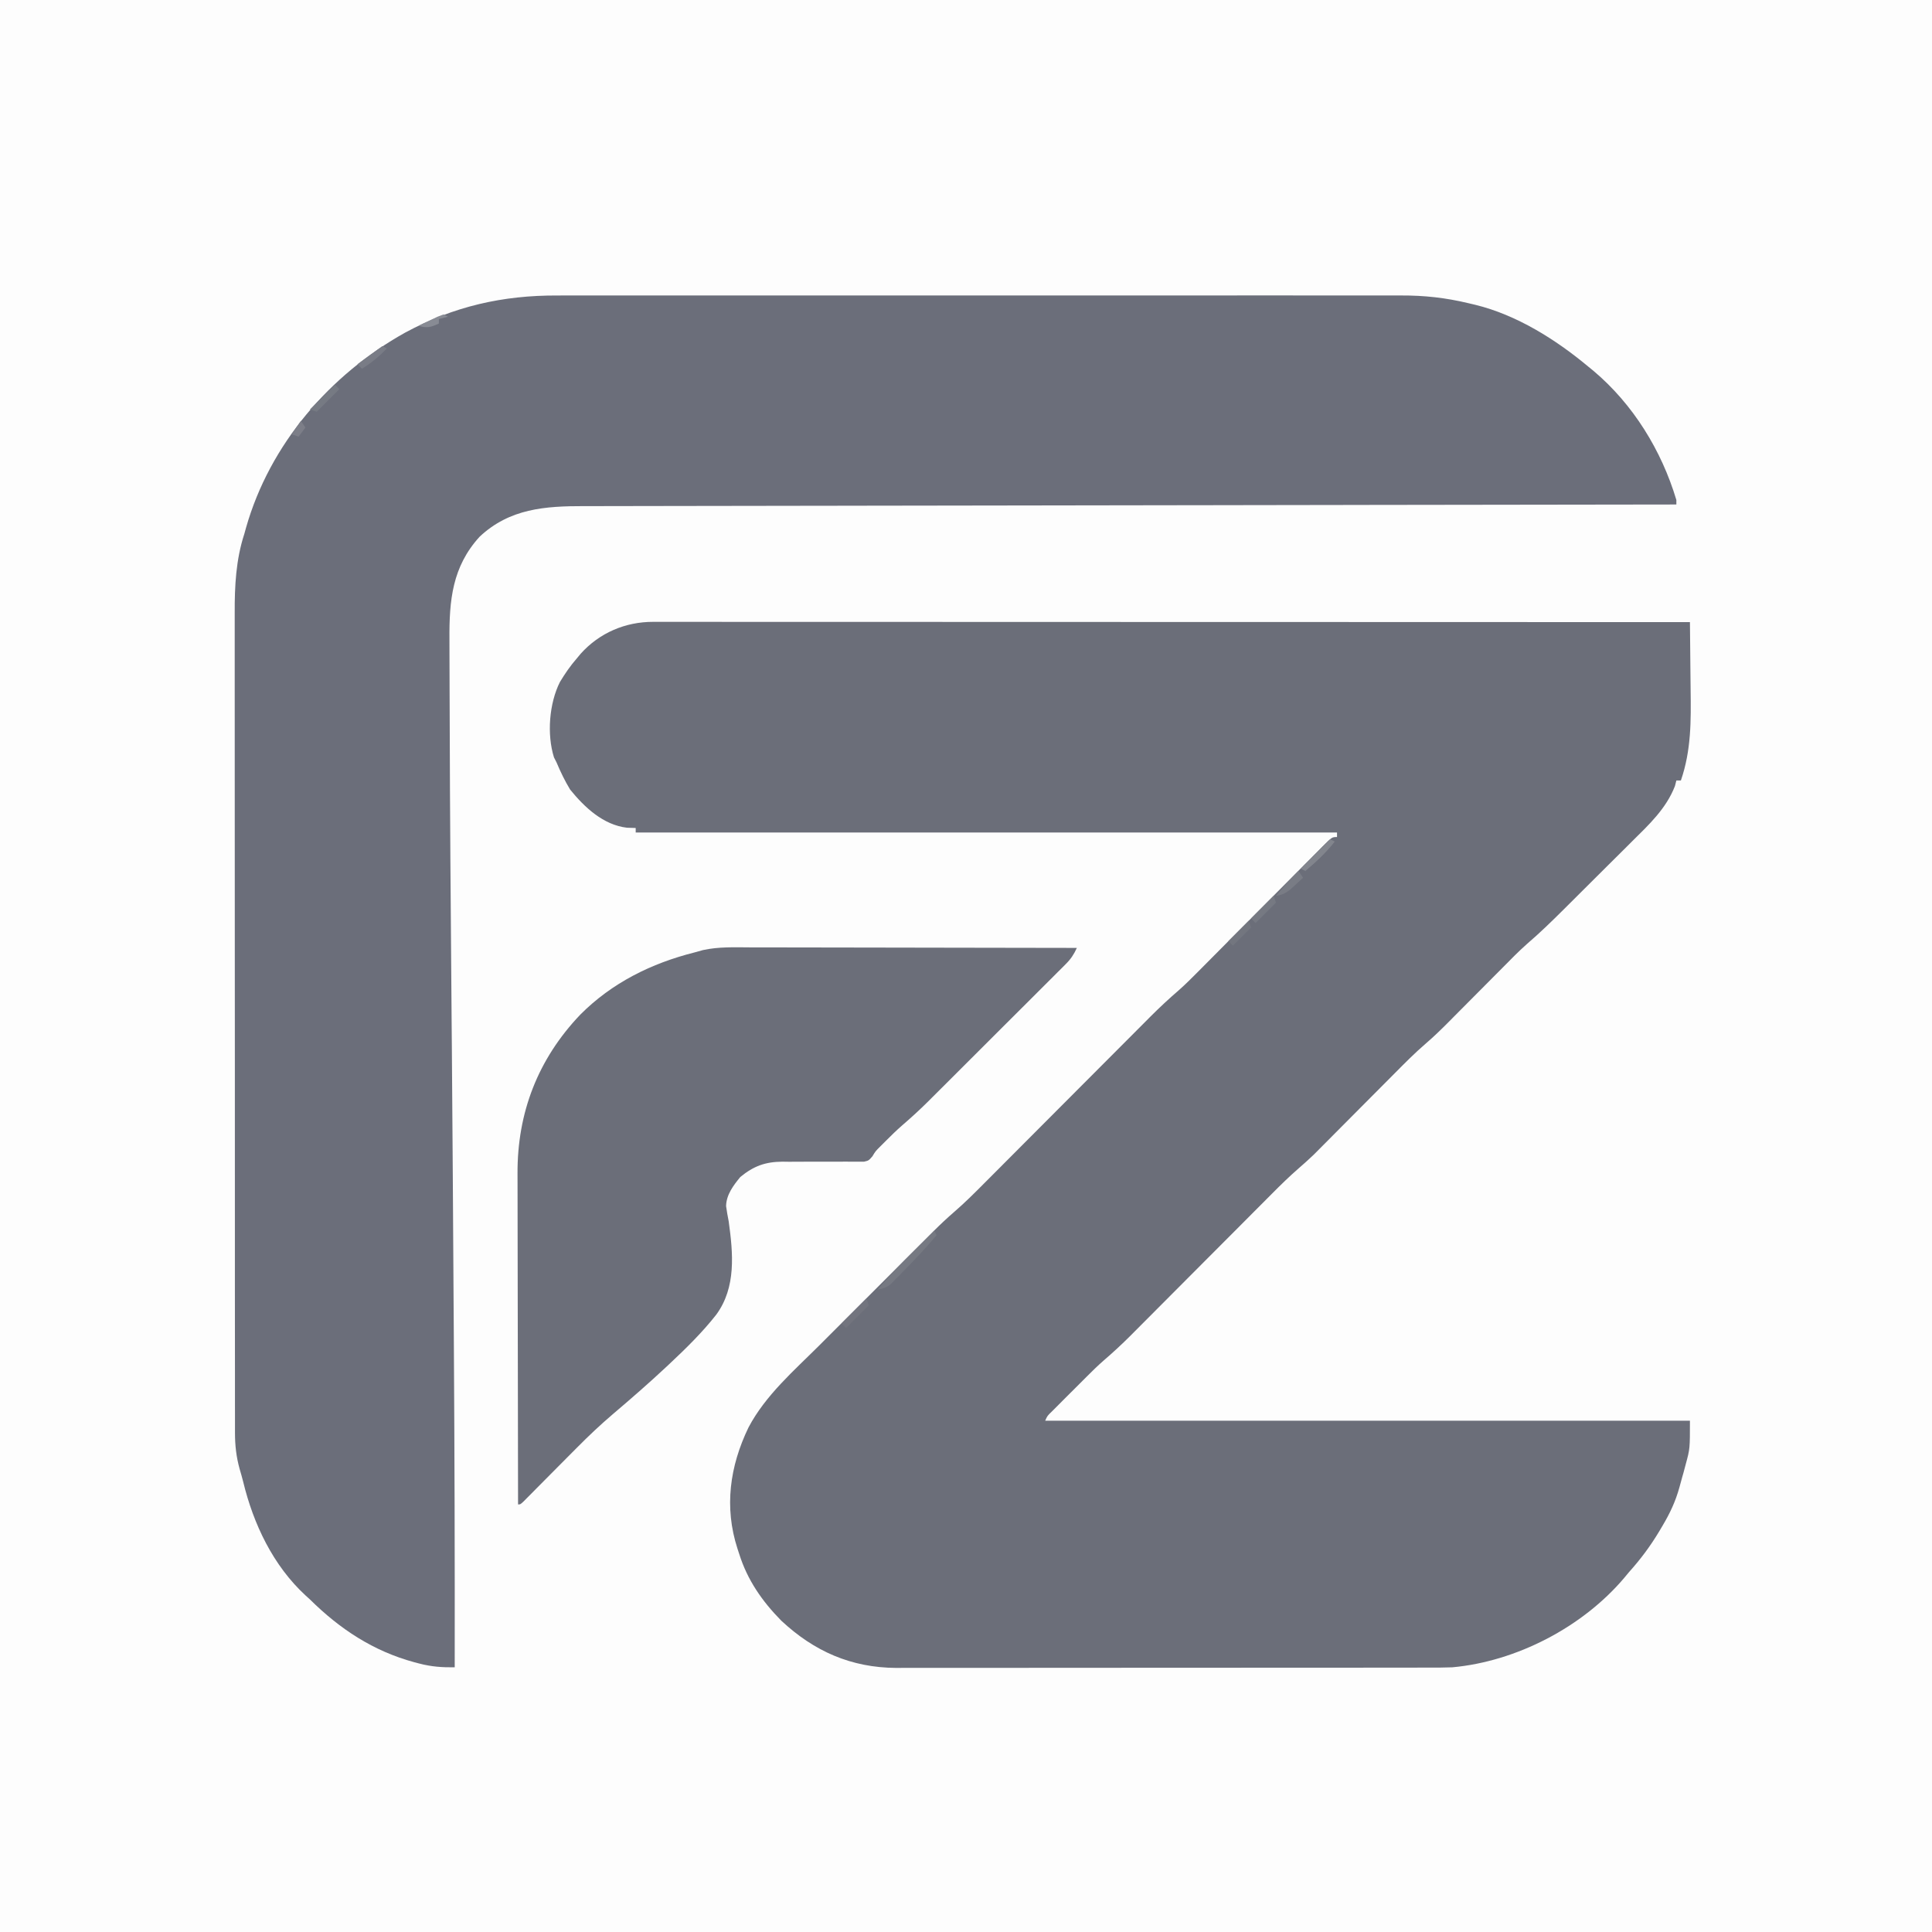
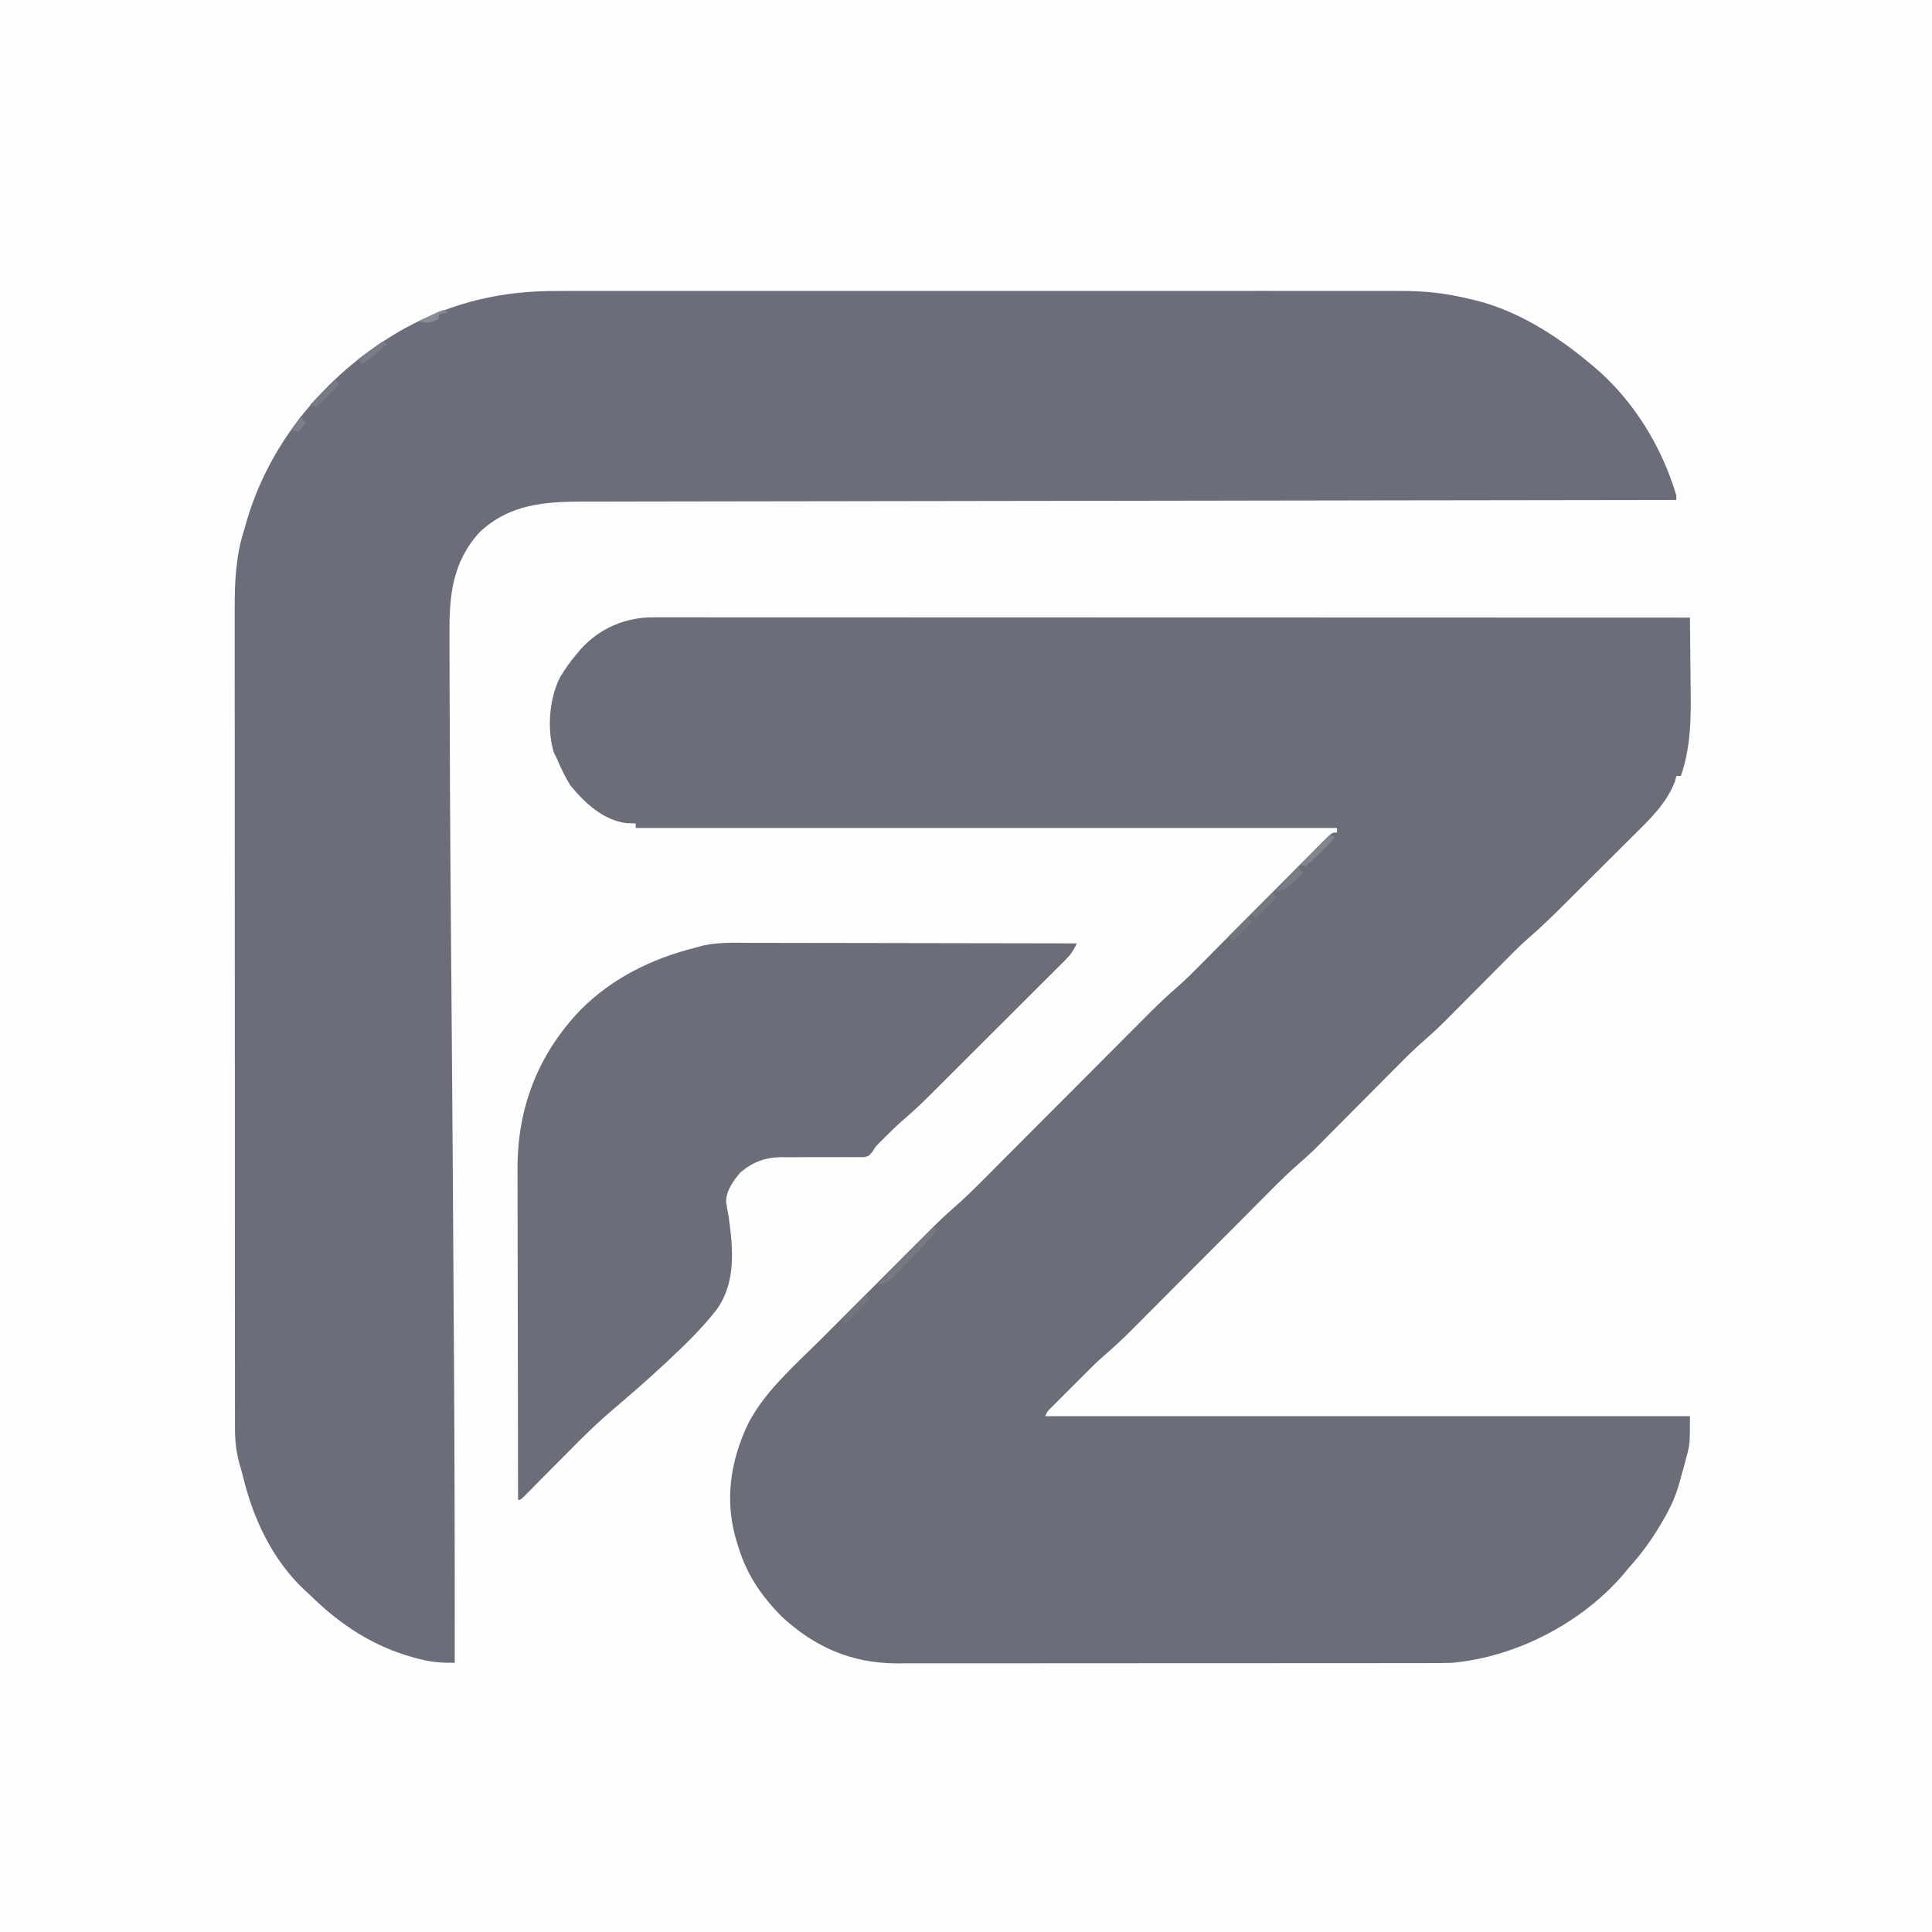
- <svg xmlns="http://www.w3.org/2000/svg" version="1.1" width="1254" height="1254" viewBox="200 158 854 854">
+ <svg xmlns="http://www.w3.org/2000/svg" version="1.1" width="1254" height="1254" viewBox="200 160 854 854">
  <path d="M0 0 C413.82 0 827.64 0 1254 0 C1254 413.82 1254 827.64 1254 1254 C840.18 1254 426.36 1254 0 1254 C0 840.18 0 426.36 0 0 Z " fill="#FDFDFD" transform="translate(0,0)" />
  <path d="M0 0 C0.79 -0 1.58 -0 2.4 -0 C5.07 -0.01 7.73 -0 10.4 0 C12.33 0 14.25 0 16.18 0 C21.48 -0 26.79 0 32.09 0.01 C37.81 0.01 43.52 0.01 49.24 0.01 C59.14 0.01 69.05 0.01 78.95 0.02 C93.28 0.03 107.6 0.03 121.92 0.03 C145.16 0.03 168.39 0.04 191.63 0.05 C214.2 0.06 236.78 0.06 259.35 0.07 C260.05 0.07 260.74 0.07 261.46 0.07 C268.45 0.07 275.43 0.07 282.42 0.07 C341.02 0.08 399.63 0.1 458.23 0.12 C458.33 7.52 458.4 14.92 458.45 22.32 C458.47 24.83 458.5 27.34 458.53 29.84 C458.72 43.82 458.82 56.79 454.23 70.12 C453.57 70.12 452.91 70.12 452.23 70.12 C452.02 70.93 451.82 71.73 451.61 72.56 C447.73 82.59 440.05 89.72 432.55 97.13 C431.41 98.27 430.27 99.4 429.14 100.54 C426.76 102.91 424.38 105.27 422 107.63 C418.97 110.64 415.94 113.66 412.92 116.67 C410.01 119.58 407.09 122.48 404.18 125.38 C403.63 125.92 403.08 126.47 402.52 127.03 C397.2 132.33 391.86 137.53 386.15 142.42 C382.33 145.8 378.79 149.47 375.2 153.09 C374.36 153.93 373.53 154.77 372.67 155.63 C370.02 158.3 367.37 160.96 364.73 163.62 C361.24 167.14 357.75 170.65 354.26 174.15 C353.47 174.95 352.69 175.74 351.88 176.56 C348.46 180 345.03 183.35 341.35 186.5 C336.58 190.61 332.17 195.07 327.74 199.54 C326.19 201.1 324.64 202.65 323.09 204.21 C319.8 207.51 316.52 210.82 313.23 214.12 C309.42 217.96 305.6 221.8 301.78 225.63 C300.27 227.15 298.76 228.67 297.25 230.19 C296.31 231.14 295.36 232.09 294.42 233.03 C293.61 233.85 292.8 234.67 291.96 235.51 C289.81 237.56 287.64 239.52 285.39 241.46 C281.24 245.07 277.34 248.88 273.47 252.78 C272.74 253.51 272.01 254.25 271.26 255 C269.69 256.57 268.12 258.15 266.55 259.72 C264.07 262.22 261.58 264.72 259.09 267.22 C253.8 272.52 248.51 277.82 243.23 283.12 C237.1 289.27 230.98 295.42 224.84 301.57 C222.4 304.02 219.96 306.47 217.52 308.92 C216.01 310.44 214.5 311.95 212.99 313.46 C212.32 314.14 211.65 314.81 210.96 315.51 C207.1 319.36 203.14 323.03 199 326.58 C196.37 328.87 193.92 331.3 191.45 333.77 C190.96 334.26 190.46 334.76 189.95 335.27 C188.92 336.3 187.88 337.33 186.85 338.37 C185.27 339.95 183.69 341.53 182.1 343.11 C181.09 344.12 180.09 345.13 179.08 346.14 C178.17 347.05 177.26 347.96 176.33 348.9 C174.2 350.94 174.2 350.94 173.23 353.12 C267.28 353.12 361.33 353.12 458.23 353.12 C458.23 365.51 458.23 365.51 456.42 372.19 C456.08 373.46 455.74 374.73 455.4 376.03 C455.21 376.69 455.02 377.34 454.83 378.01 C454.41 379.51 454 381.01 453.6 382.51 C451.89 388.74 449.41 394.02 446.11 399.56 C445.62 400.39 445.13 401.21 444.63 402.06 C440.69 408.63 436.36 414.42 431.23 420.12 C430.55 420.95 429.87 421.77 429.16 422.62 C410.78 444.32 381.6 459.52 353.23 462.12 C349.72 462.26 346.22 462.26 342.71 462.26 C341.67 462.26 340.63 462.26 339.57 462.26 C336.11 462.27 332.65 462.27 329.2 462.27 C326.71 462.27 324.23 462.27 321.74 462.28 C315.7 462.29 309.66 462.29 303.62 462.29 C298.71 462.29 293.8 462.29 288.88 462.3 C274.94 462.3 260.99 462.31 247.04 462.31 C246.29 462.31 245.54 462.31 244.77 462.31 C244.01 462.31 243.26 462.31 242.49 462.31 C230.31 462.31 218.13 462.32 205.94 462.33 C193.42 462.35 180.89 462.35 168.37 462.35 C161.34 462.35 154.32 462.35 147.29 462.37 C140.69 462.38 134.08 462.37 127.47 462.37 C125.05 462.37 122.63 462.37 120.21 462.37 C116.89 462.38 113.58 462.38 110.26 462.37 C109.31 462.38 108.37 462.38 107.39 462.39 C87.46 462.28 71.11 455.07 56.58 441.51 C48.1 432.89 41.6 423.55 37.98 412 C37.72 411.23 37.47 410.45 37.21 409.66 C31.28 391.36 33.8 373.25 42.09 356.1 C49.62 341.81 62.27 330.93 73.58 319.64 C75.16 318.06 76.74 316.48 78.32 314.89 C81.63 311.59 84.93 308.29 88.23 304.99 C92.45 300.78 96.66 296.56 100.88 292.34 C104.14 289.08 107.4 285.82 110.66 282.55 C112.22 281 113.77 279.45 115.33 277.89 C117.5 275.71 119.68 273.54 121.86 271.37 C122.49 270.74 123.12 270.1 123.77 269.45 C126.8 266.43 129.89 263.52 133.13 260.72 C137.69 256.78 141.93 252.55 146.18 248.27 C147.04 247.41 147.89 246.55 148.78 245.67 C151.1 243.34 153.43 241.01 155.75 238.67 C158.2 236.22 160.64 233.76 163.09 231.31 C169.31 225.08 175.52 218.85 181.73 212.62 C188.44 205.89 195.15 199.16 201.86 192.44 C204.29 190.01 206.72 187.57 209.15 185.13 C211.85 182.41 214.57 179.69 217.28 176.98 C218.47 175.78 218.47 175.78 219.68 174.56 C223.77 170.47 227.95 166.57 232.34 162.79 C235.41 160.08 238.28 157.18 241.17 154.27 C241.81 153.63 242.45 152.98 243.11 152.32 C244.49 150.93 245.86 149.55 247.24 148.16 C249.41 145.97 251.59 143.78 253.77 141.59 C259.96 135.38 266.14 129.16 272.32 122.94 C276.11 119.12 279.91 115.3 283.71 111.49 C285.15 110.04 286.6 108.59 288.04 107.13 C290.05 105.11 292.06 103.09 294.07 101.07 C294.67 100.46 295.27 99.86 295.88 99.23 C300 95.12 300 95.12 302.23 95.12 C302.23 94.46 302.23 93.8 302.23 93.12 C199.93 93.12 97.63 93.12 -7.77 93.12 C-7.77 92.46 -7.77 91.8 -7.77 91.12 C-9.05 91.08 -10.33 91.04 -11.64 91 C-22.1 89.77 -30.37 82.02 -36.77 74.12 C-39.11 70.25 -41.02 66.29 -42.77 62.12 C-43.33 61.02 -43.33 61.02 -43.9 59.9 C-47.09 49.72 -46.01 35.96 -41.25 26.56 C-38.98 22.82 -36.66 19.41 -33.77 16.12 C-33.22 15.46 -32.67 14.79 -32.1 14.1 C-23.8 4.85 -12.31 -0.04 0 0 Z " fill="#6B6E79" transform="translate(488.7699,432.877)" />
  <path d="M0 0 C1.68 -0 3.35 -0.01 5.03 -0.01 C9.57 -0.03 14.12 -0.02 18.67 -0.01 C23.6 -0 28.52 -0.01 33.45 -0.02 C43.08 -0.04 52.71 -0.03 62.33 -0.02 C70.16 -0.02 77.99 -0.02 85.82 -0.02 C86.94 -0.02 88.05 -0.02 89.2 -0.02 C91.47 -0.02 93.74 -0.02 96.01 -0.02 C117.26 -0.03 138.51 -0.02 159.76 -0.01 C177.97 0.01 196.17 0 214.38 -0.01 C235.56 -0.03 256.74 -0.03 277.92 -0.02 C280.18 -0.02 282.44 -0.02 284.71 -0.02 C285.82 -0.02 286.93 -0.02 288.07 -0.02 C295.89 -0.02 303.71 -0.02 311.52 -0.03 C321.05 -0.04 330.58 -0.03 340.11 -0.02 C344.97 -0.01 349.82 -0.01 354.68 -0.02 C359.13 -0.03 363.59 -0.02 368.04 -0.01 C369.64 -0 371.25 -0 372.85 -0.01 C383.15 -0.05 392.52 0.98 402.56 3.38 C403.59 3.62 404.63 3.87 405.69 4.12 C423.95 8.57 441.26 19.45 455.56 31.38 C456.71 32.32 456.71 32.32 457.89 33.28 C475.47 48.08 488.03 68.54 494.56 90.38 C494.56 91.04 494.56 91.7 494.56 92.38 C493.51 92.38 492.45 92.38 491.37 92.39 C444.9 92.44 398.44 92.51 351.98 92.58 C350.92 92.58 350.92 92.58 349.85 92.59 C334.56 92.61 319.27 92.64 303.98 92.66 C296.48 92.67 288.99 92.69 281.49 92.7 C280.74 92.7 280 92.7 279.23 92.7 C255.05 92.74 230.86 92.78 206.68 92.81 C181.83 92.84 156.98 92.87 132.13 92.92 C128.62 92.93 125.11 92.93 121.6 92.94 C120.56 92.94 120.56 92.94 119.51 92.94 C108.39 92.96 97.27 92.98 86.15 92.99 C74.97 93 63.79 93.02 52.61 93.04 C46.55 93.05 40.5 93.06 34.44 93.07 C28.9 93.07 23.35 93.08 17.8 93.1 C15.8 93.1 13.79 93.1 11.79 93.1 C-5.46 93.08 -21.14 94.14 -34.44 106.63 C-46.54 119.9 -47.89 134.77 -47.77 151.91 C-47.76 153.79 -47.76 155.67 -47.76 157.55 C-47.76 162.71 -47.73 167.87 -47.71 173.03 C-47.68 177.5 -47.67 181.96 -47.66 186.42 C-47.56 228.49 -47.21 270.55 -46.87 312.61 C-46.86 313.31 -46.86 314 -46.85 314.71 C-46.84 316.12 -46.83 317.52 -46.82 318.93 C-46.79 322.51 -46.76 326.09 -46.73 329.67 C-46.72 330.74 -46.72 330.74 -46.71 331.84 C-46.4 369.87 -46.16 407.9 -45.93 445.93 C-45.89 452.19 -45.85 458.44 -45.81 464.69 C-45.51 511.92 -45.38 559.15 -45.44 606.38 C-50.97 606.45 -55.81 606.12 -61.19 604.69 C-61.89 604.51 -62.58 604.33 -63.3 604.14 C-81.44 599.22 -96.2 589.48 -109.44 576.38 C-110.08 575.8 -110.72 575.22 -111.38 574.62 C-125.76 561.35 -134.41 543.07 -138.94 524.38 C-139.41 522.48 -139.96 520.6 -140.51 518.72 C-142.01 513.33 -142.56 508.29 -142.57 502.7 C-142.57 502.05 -142.57 501.4 -142.57 500.73 C-142.58 498.56 -142.58 496.39 -142.57 494.21 C-142.57 492.64 -142.58 491.06 -142.58 489.49 C-142.59 485.16 -142.59 480.84 -142.58 476.51 C-142.58 471.84 -142.59 467.18 -142.59 462.51 C-142.6 453.37 -142.61 444.22 -142.61 435.08 C-142.61 427.64 -142.61 420.21 -142.61 412.77 C-142.62 391.68 -142.63 370.6 -142.62 349.51 C-142.62 348.37 -142.62 347.23 -142.62 346.06 C-142.62 344.92 -142.62 343.79 -142.62 342.61 C-142.62 324.18 -142.63 305.74 -142.65 287.3 C-142.66 268.37 -142.67 249.43 -142.67 230.49 C-142.67 219.87 -142.67 209.24 -142.68 198.61 C-142.69 189.56 -142.69 180.5 -142.69 171.45 C-142.68 166.83 -142.68 162.22 -142.69 157.6 C-142.7 153.37 -142.7 149.14 -142.69 144.9 C-142.69 143.38 -142.69 141.86 -142.69 140.33 C-142.74 128.47 -142.16 116.74 -138.44 105.38 C-138.19 104.46 -137.93 103.55 -137.67 102.6 C-127.16 65.71 -100.57 34.92 -67.35 16.41 C-45.89 4.81 -24.26 -0.11 0 0 Z " fill="#6B6E7A" transform="translate(446.439,288.619)" />
  <path d="M0 0 C1.58 0 3.16 0 4.73 -0 C8.99 -0 13.25 0.01 17.51 0.02 C21.97 0.04 26.43 0.04 30.89 0.04 C39.33 0.05 47.76 0.06 56.2 0.08 C65.81 0.11 75.42 0.12 85.02 0.13 C104.78 0.15 124.54 0.18 144.29 0.23 C143.01 3.04 141.67 5.1 139.48 7.28 C138.91 7.86 138.34 8.43 137.75 9.03 C137.13 9.65 136.5 10.27 135.86 10.9 C135.2 11.57 134.54 12.23 133.86 12.91 C131.67 15.1 129.48 17.28 127.28 19.47 C125.76 20.99 124.23 22.51 122.71 24.04 C119.51 27.24 116.31 30.43 113.1 33.62 C109.01 37.7 104.92 41.78 100.83 45.87 C97.68 49.02 94.53 52.17 91.37 55.32 C89.87 56.82 88.36 58.33 86.85 59.83 C84.74 61.94 82.62 64.05 80.5 66.16 C79.89 66.78 79.27 67.39 78.64 68.02 C74.91 71.73 71.06 75.25 67.07 78.68 C64.6 80.83 62.29 83.1 59.98 85.41 C59.16 86.23 58.34 87.05 57.49 87.9 C55.29 90.08 55.29 90.08 53.93 92.34 C52.29 94.23 52.29 94.23 50.24 94.72 C49.45 94.72 48.66 94.71 47.85 94.71 C46.51 94.72 46.51 94.72 45.14 94.73 C44.18 94.72 43.21 94.71 42.22 94.7 C41.22 94.7 40.22 94.71 39.19 94.72 C34.92 94.75 30.65 94.73 26.38 94.72 C23.26 94.72 20.15 94.74 17.03 94.76 C16.07 94.75 15.12 94.74 14.13 94.72 C6.53 94.78 1.42 96.67 -4.46 101.48 C-7.55 105.25 -10.64 109.29 -10.76 114.34 C-10.46 116.63 -10.04 118.87 -9.6 121.13 C-7.66 135.21 -6.24 150.22 -15.08 162.31 C-21.28 170.22 -28.46 177.24 -35.77 184.1 C-36.34 184.64 -36.91 185.17 -37.5 185.72 C-45.05 192.77 -52.83 199.54 -60.71 206.23 C-66.27 210.97 -71.53 215.93 -76.67 221.13 C-77.39 221.85 -78.11 222.57 -78.85 223.32 C-81.12 225.6 -83.38 227.88 -85.65 230.16 C-88.65 233.2 -91.66 236.23 -94.67 239.25 C-95.37 239.95 -96.06 240.65 -96.77 241.38 C-97.72 242.33 -97.72 242.33 -98.69 243.31 C-99.25 243.87 -99.81 244.44 -100.39 245.02 C-101.71 246.23 -101.71 246.23 -102.71 246.23 C-102.76 225.57 -102.79 204.92 -102.81 184.26 C-102.82 174.67 -102.84 165.08 -102.86 155.49 C-102.88 147.13 -102.89 138.76 -102.9 130.4 C-102.9 125.98 -102.91 121.55 -102.92 117.13 C-102.93 112.95 -102.94 108.78 -102.94 104.61 C-102.94 103.08 -102.94 101.56 -102.95 100.04 C-103.08 73.03 -93.91 49.35 -75.21 29.73 C-61.23 15.66 -43.75 7.02 -24.71 2.23 C-23.47 1.88 -22.24 1.54 -20.97 1.19 C-14.06 -0.33 -7.03 -0.04 0 0 Z " fill="#6B6E79" transform="translate(531.7092,576.7729)" />
  <path d="M0 0 C0.33 0.66 0.66 1.32 1 2 C-3.65 7.56 -8.61 12.77 -13.69 17.94 C-14.34 18.61 -14.99 19.29 -15.67 19.98 C-16.3 20.62 -16.93 21.25 -17.57 21.9 C-18.14 22.47 -18.7 23.05 -19.28 23.64 C-21.18 25.15 -22.63 25.59 -25 26 C-20.04 20 -14.65 14.54 -9.12 9.06 C-8.25 8.19 -7.37 7.31 -6.46 6.41 C-4.31 4.27 -2.16 2.14 0 0 Z " fill="#767982" transform="translate(613,702)" />
  <path d="M0 0 C0.33 0.99 0.66 1.98 1 3 C-2.3 6.3 -5.6 9.6 -9 13 C-9.66 12.34 -10.32 11.68 -11 11 C-7.37 7.37 -3.74 3.74 0 0 Z " fill="#72747E" transform="translate(583,732)" />
  <path d="M0 0 C0.66 0.66 1.32 1.32 2 2 C-1.3 5.3 -4.6 8.6 -8 12 C-8.99 11.67 -9.98 11.34 -11 11 C-7.37 7.37 -3.74 3.74 0 0 Z " fill="#767A83" transform="translate(348,328)" />
  <path d="M0 0 C0.66 0.33 1.32 0.66 2 1 C-1.43 4.64 -4.8 7.36 -9 10 C-9.66 9.34 -10.32 8.68 -11 8 C-7.37 5.36 -3.74 2.72 0 0 Z " fill="#797C86" transform="translate(369,311)" />
  <path d="M0 0 C0.66 0.33 1.32 0.66 2 1 C-1.87 5.96 -6.19 9.96 -11 14 C-11.66 13.67 -12.32 13.34 -13 13 C-8.71 8.71 -4.42 4.42 0 0 Z " fill="#82858D" transform="translate(788,529)" />
  <path d="M0 0 C0.33 0.99 0.66 1.98 1 3 C-1.97 5.97 -4.94 8.94 -8 12 C-8.66 11.34 -9.32 10.68 -10 10 C-6.7 6.7 -3.4 3.4 0 0 Z " fill="#767982" transform="translate(763,554)" />
  <path d="M0 0 C0.66 0.99 1.32 1.98 2 3 C0.76 4.15 -0.49 5.3 -1.75 6.44 C-2.79 7.39 -2.79 7.39 -3.86 8.37 C-5.99 9.99 -7.39 10.58 -10 11 C-6.79 7.19 -3.59 3.45 0 0 Z " fill="#797C85" transform="translate(774,543)" />
  <path d="M0 0 C0.33 0.99 0.66 1.98 1 3 C-1.64 5.64 -4.28 8.28 -7 11 C-7.66 10.34 -8.32 9.68 -9 9 C-6.03 6.03 -3.06 3.06 0 0 Z " fill="#73767F" transform="translate(752,565)" />
  <path d="M0 0 C0.66 0.33 1.32 0.66 2 1 C0.68 1.33 -0.64 1.66 -2 2 C-2 2.66 -2 3.32 -2 4 C-5.53 5.67 -7.28 6.14 -11 5 C-9.21 4.14 -7.42 3.28 -5.62 2.44 C-4.63 1.96 -3.63 1.49 -2.6 1 C-1.74 0.67 -0.88 0.34 0 0 Z " fill="#888B94" transform="translate(396,297)" />
  <path d="M0 0 C0.66 0.99 1.32 1.98 2 3 C1.01 4.32 0.02 5.64 -1 7 C-1.99 6.67 -2.98 6.34 -4 6 C-2.68 4.02 -1.36 2.04 0 0 Z " fill="#7C7E88" transform="translate(333,344)" />
</svg>
